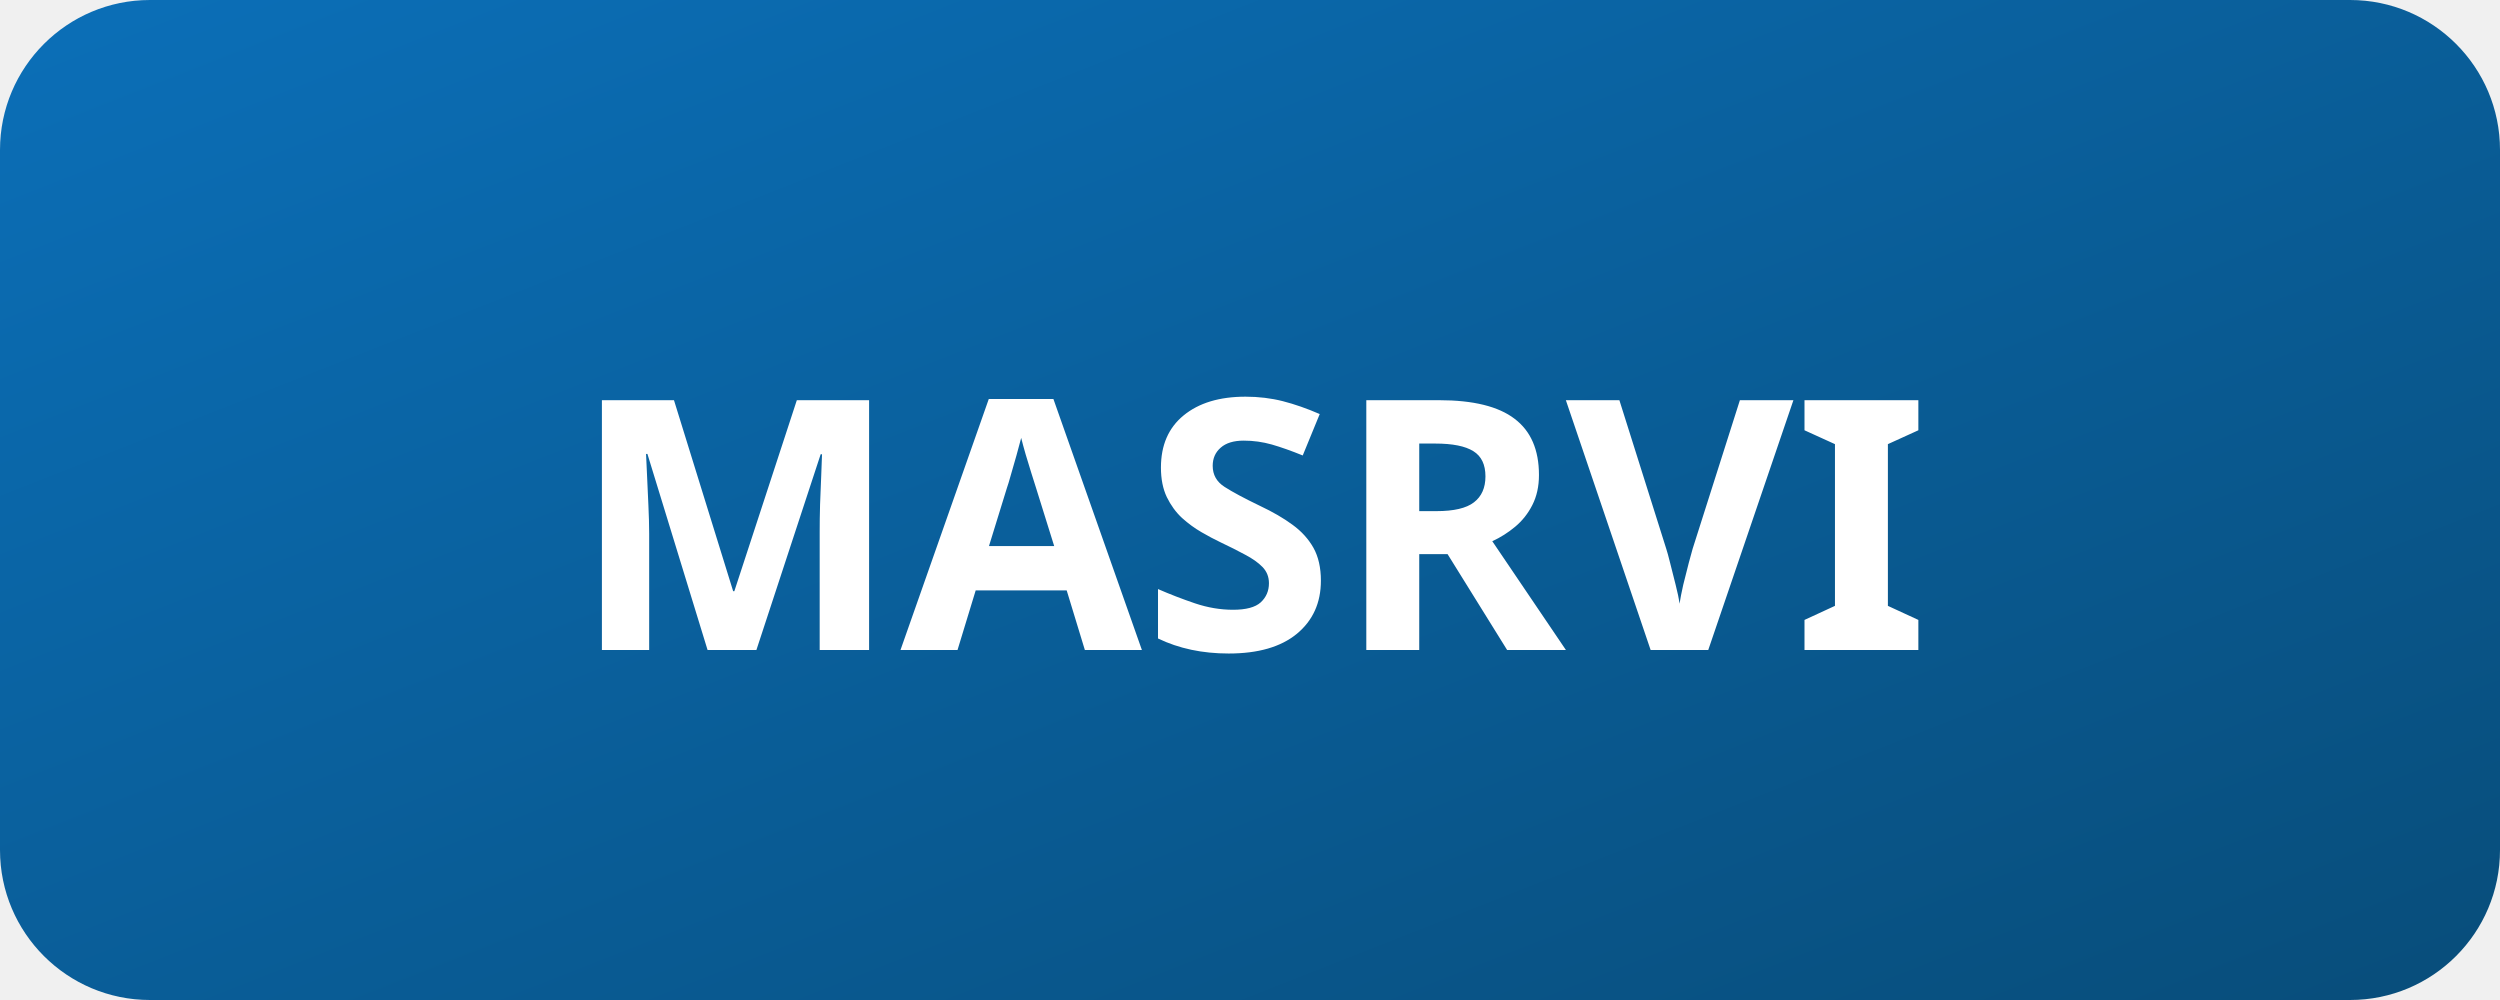
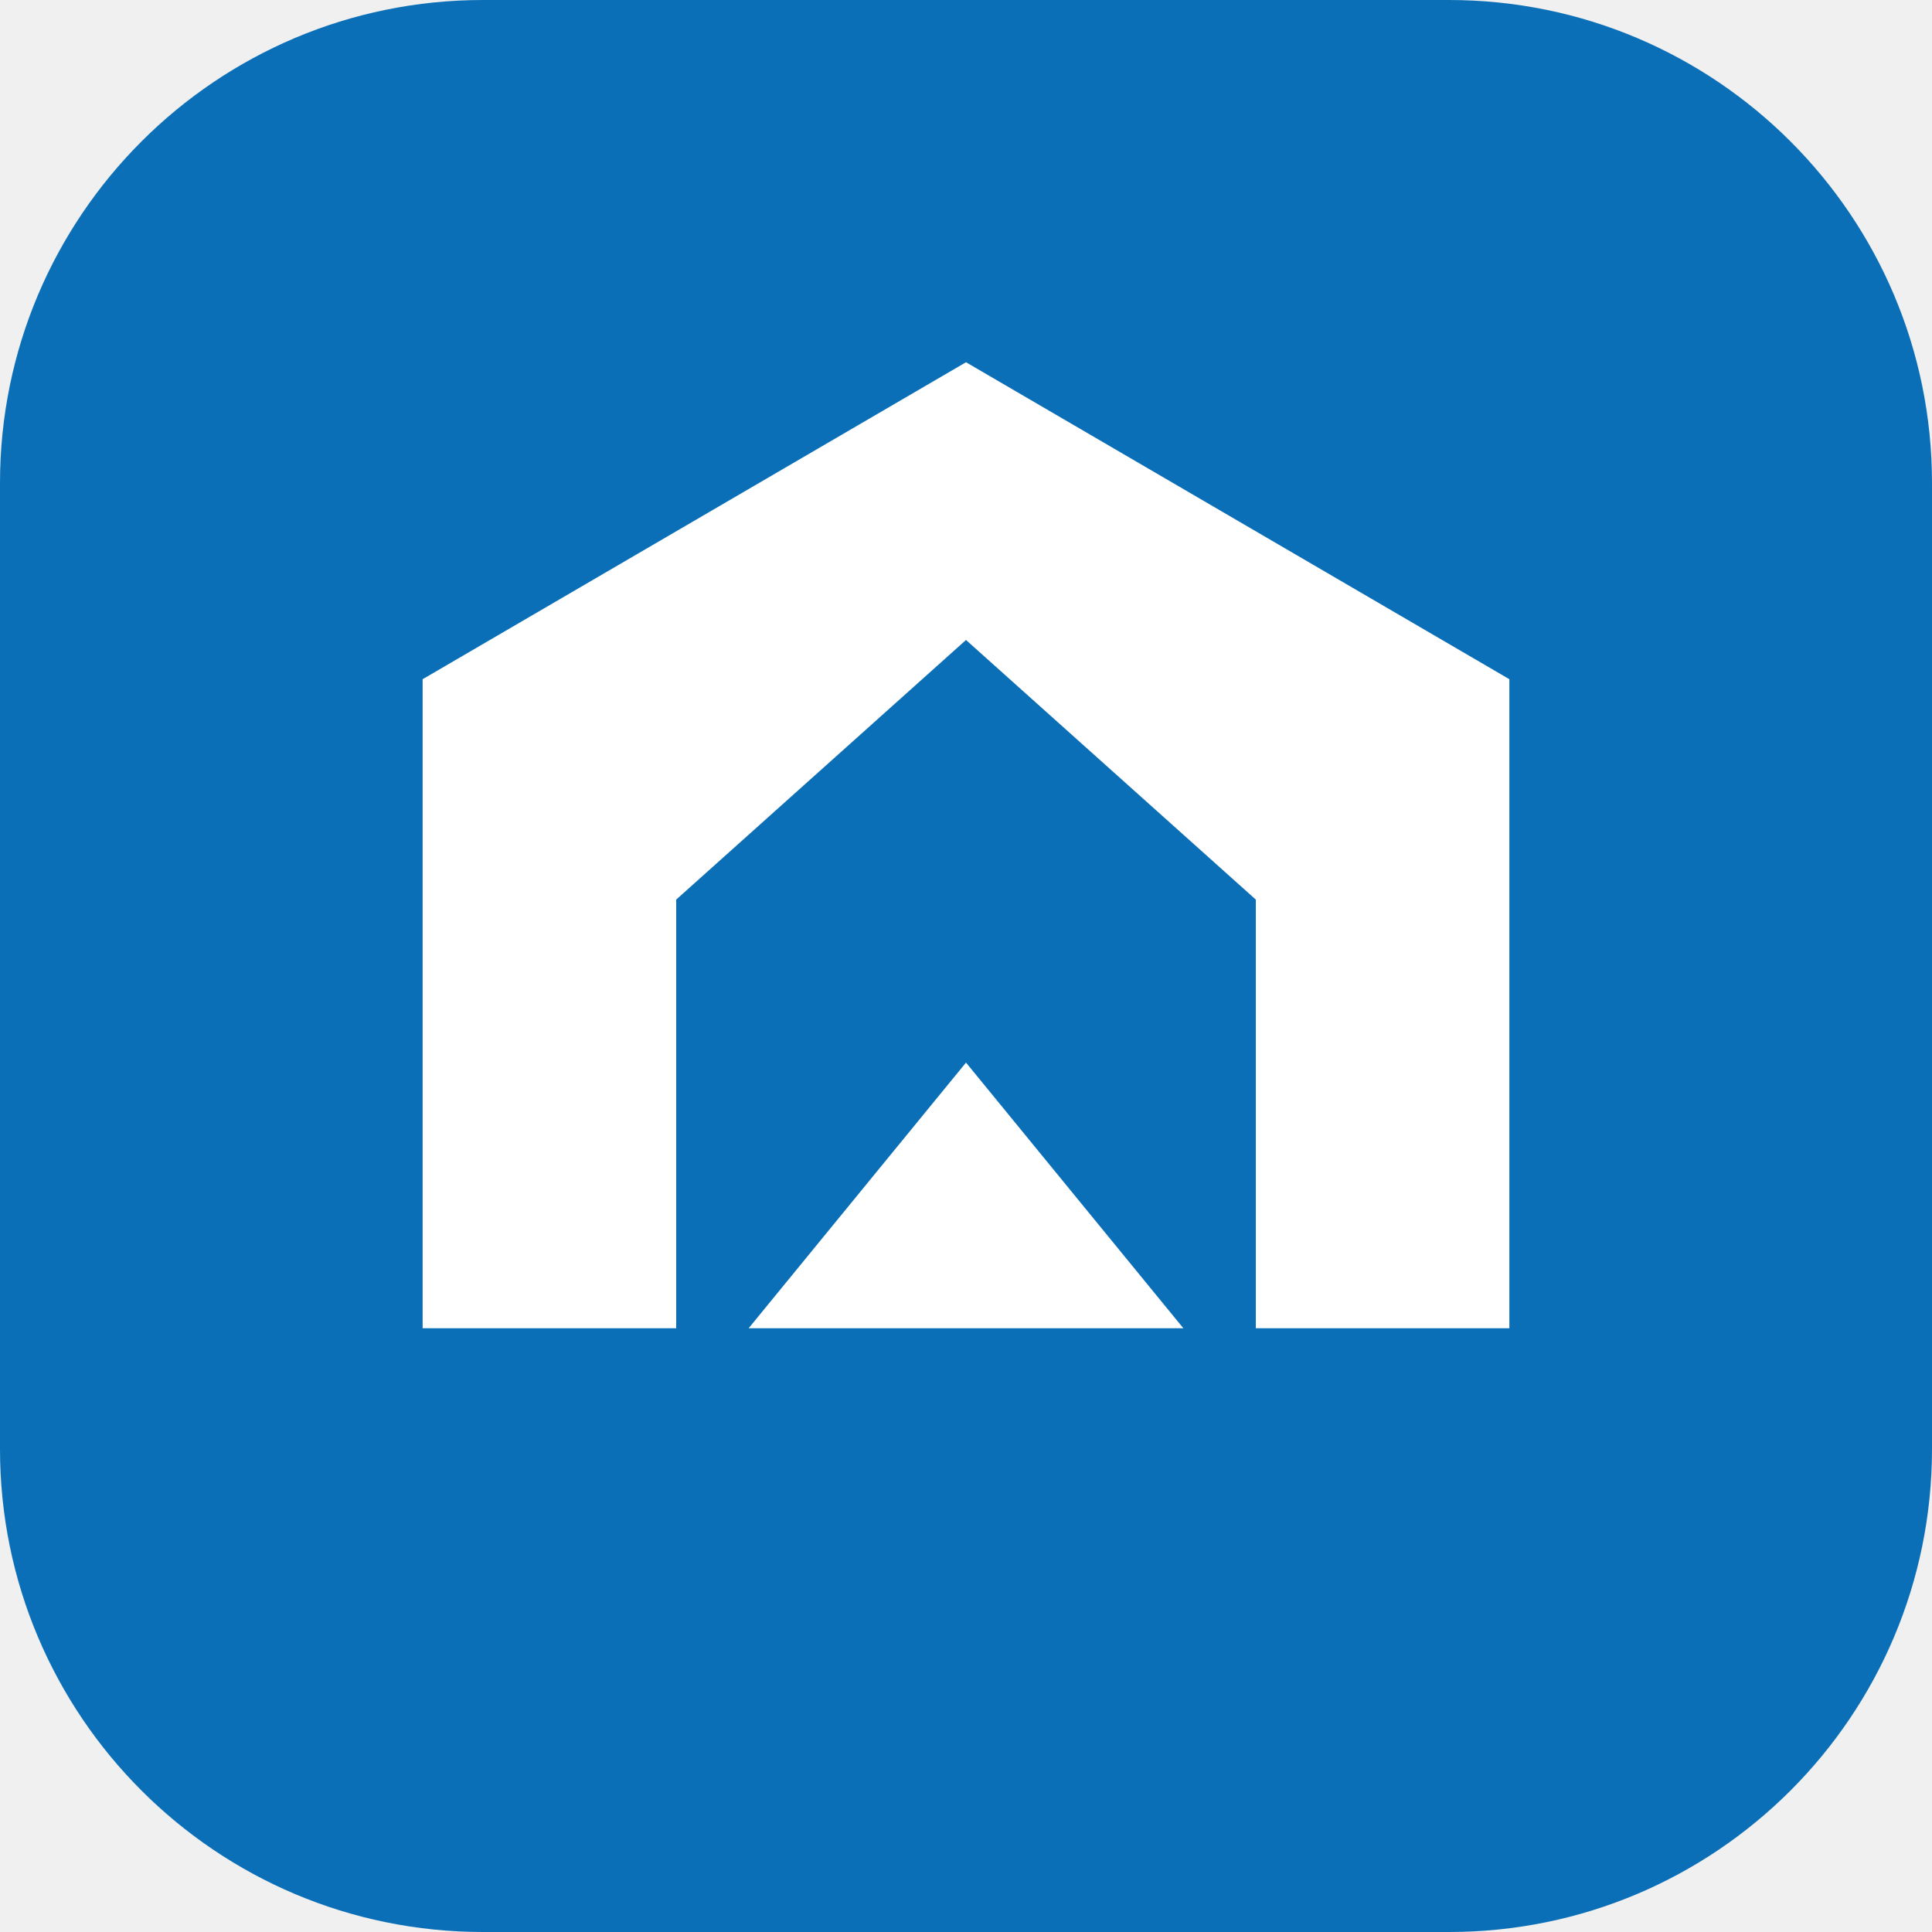
- <svg xmlns="http://www.w3.org/2000/svg" viewBox="0 0 200 80">
-   <defs>
-     <linearGradient id="masrviGrad" x1="0%" y1="0%" x2="100%" y2="100%">
-       <stop offset="0%" style="stop-color:#0b6fb8" />
-       <stop offset="100%" style="stop-color:#084d7a" />
-     </linearGradient>
-   </defs>
-   <rect width="200" height="80" rx="12" fill="url(#masrviGrad)" />
-   <text x="100" y="52" font-family="system-ui, sans-serif" font-weight="700" font-size="28" fill="white" text-anchor="middle">MASRVI</text>
+ <svg xmlns="http://www.w3.org/2000/svg" viewBox="0 0 64 64" role="img" aria-label="Masrvi">
+   <rect width="64" height="64" rx="16" fill="#0b6fb8" />
+   <path fill="#fff" d="M14 44V22.5L32 12l18 10.5V44h-8.4V29.8L32 21.2 22.4 29.8V44H14zm10.8 0 7.2-8.8 7.2 8.8h-14.4z" />
</svg>
